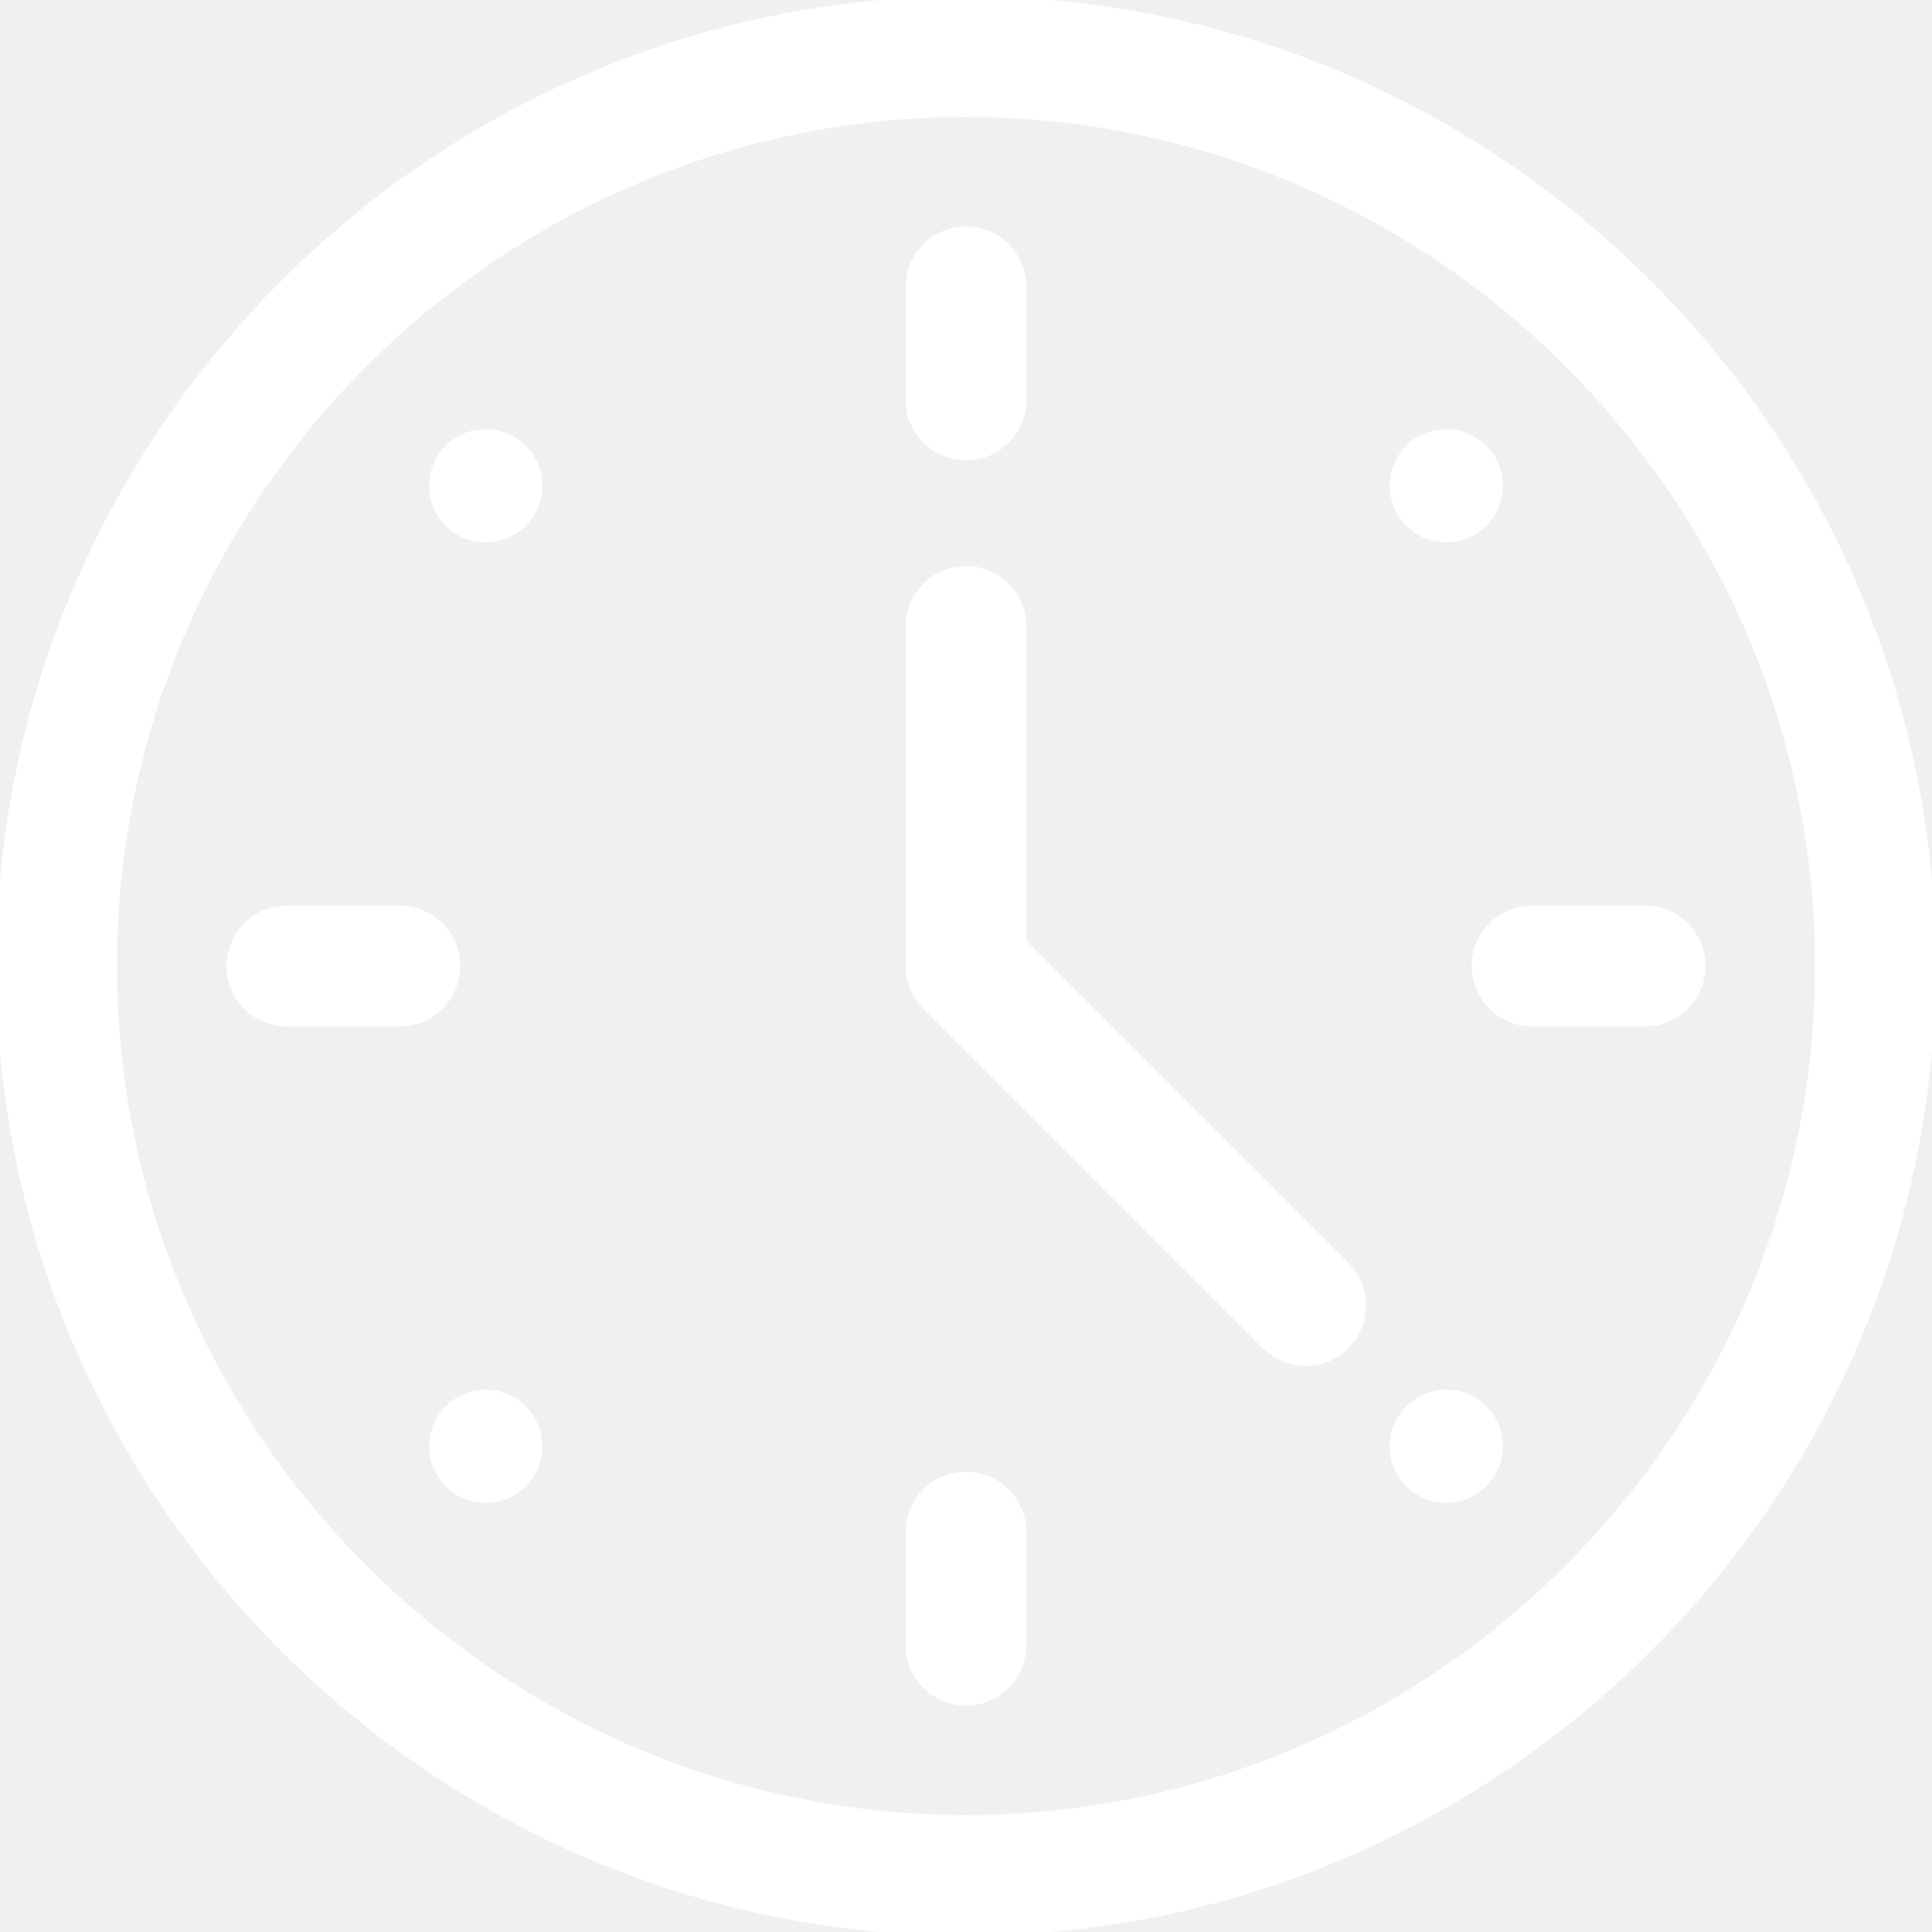
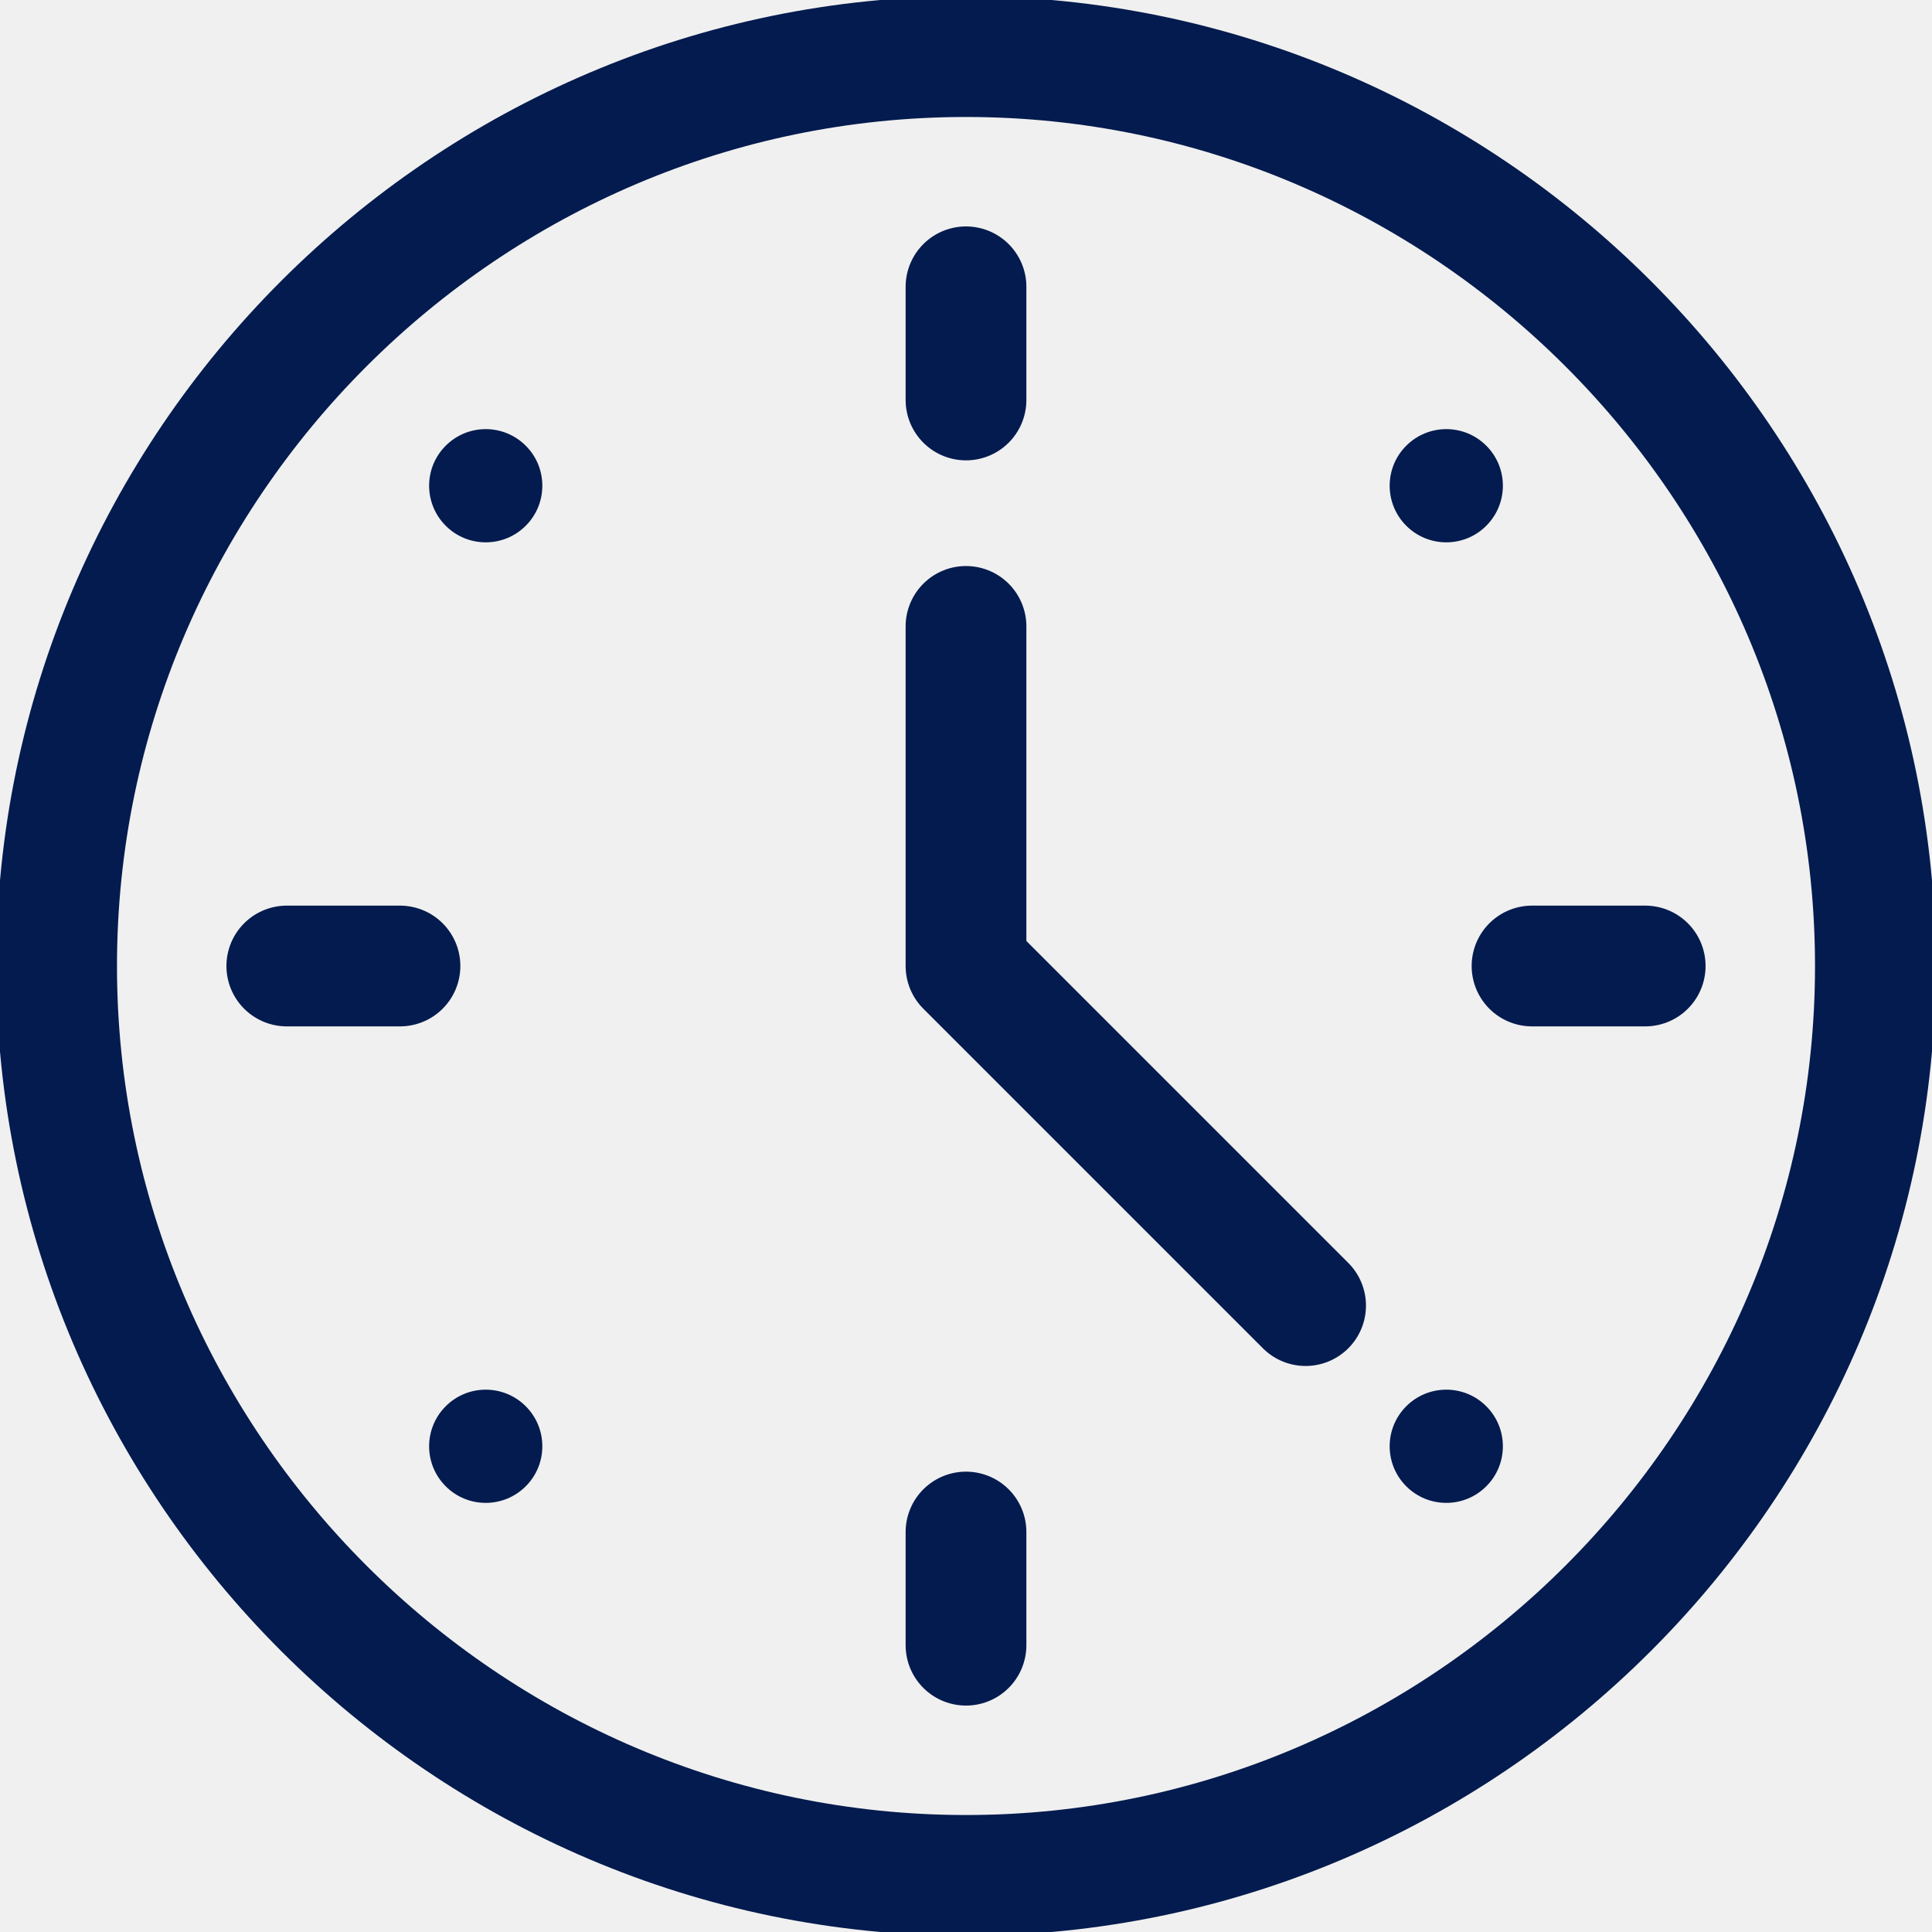
<svg xmlns="http://www.w3.org/2000/svg" width="40" height="40" viewBox="0 0 40 40" fill="none">
-   <path d="M38.828 20C38.828 30.355 30.355 38.828 20 38.828C9.645 38.828 1.172 30.355 1.172 20C1.172 9.645 9.645 1.172 20 1.172C30.355 1.172 38.828 9.645 38.828 20Z" stroke="white" stroke-width="2.5" stroke-miterlimit="10" stroke-linecap="round" stroke-linejoin="round" />
-   <path d="M9.228 29.115C9.685 28.657 10.427 28.657 10.885 29.115C11.343 29.573 11.343 30.315 10.885 30.772C10.427 31.23 9.685 31.23 9.228 30.772C8.77 30.315 8.77 29.573 9.228 29.115Z" fill="white" />
-   <path d="M29.115 9.228C29.573 8.77 30.315 8.77 30.772 9.228C31.23 9.685 31.23 10.427 30.772 10.885C30.315 11.343 29.573 11.343 29.115 10.885C28.657 10.427 28.657 9.685 29.115 9.228Z" fill="white" />
-   <path d="M10.885 9.228C11.343 9.685 11.343 10.427 10.885 10.885C10.427 11.343 9.685 11.343 9.228 10.885C8.77 10.427 8.77 9.685 9.228 9.228C9.685 8.77 10.427 8.77 10.885 9.228Z" fill="white" />
-   <path d="M30.772 29.115C31.23 29.573 31.23 30.315 30.772 30.772C30.315 31.23 29.573 31.23 29.115 30.772C28.657 30.315 28.657 29.573 29.115 29.115C29.573 28.657 30.315 28.657 30.772 29.115Z" fill="white" />
-   <path d="M20 5.938V8.281" stroke="white" stroke-width="2.5" stroke-miterlimit="10" stroke-linecap="round" stroke-linejoin="round" />
-   <path d="M20 31.719V34.062" stroke="white" stroke-width="2.5" stroke-miterlimit="10" stroke-linecap="round" stroke-linejoin="round" />
-   <path d="M5.938 20H8.281" stroke="white" stroke-width="2.5" stroke-miterlimit="10" stroke-linecap="round" stroke-linejoin="round" />
-   <path d="M31.719 20H34.062" stroke="white" stroke-width="2.5" stroke-miterlimit="10" stroke-linecap="round" stroke-linejoin="round" />
-   <path d="M20 12.969V20L27.031 27.031" stroke="white" stroke-width="2.5" stroke-miterlimit="10" stroke-linecap="round" stroke-linejoin="round" />
+   <path d="M38.828 20C38.828 30.355 30.355 38.828 20 38.828C9.645 38.828 1.172 30.355 1.172 20C1.172 9.645 9.645 1.172 20 1.172C30.355 1.172 38.828 9.645 38.828 20Z" stroke="#031B4E" stroke-width="2.5" stroke-miterlimit="10" stroke-linecap="round" stroke-linejoin="round" />
+   <path d="M9.228 29.115C9.685 28.657 10.427 28.657 10.885 29.115C11.343 29.573 11.343 30.315 10.885 30.772C10.427 31.23 9.685 31.23 9.228 30.772C8.77 30.315 8.77 29.573 9.228 29.115Z" fill="#031B4E" />
+   <path d="M29.115 9.228C29.573 8.77 30.315 8.77 30.772 9.228C31.23 9.685 31.23 10.427 30.772 10.885C30.315 11.343 29.573 11.343 29.115 10.885C28.657 10.427 28.657 9.685 29.115 9.228Z" fill="#031B4E" />
+   <path d="M10.885 9.228C11.343 9.685 11.343 10.427 10.885 10.885C10.427 11.343 9.685 11.343 9.228 10.885C8.77 10.427 8.77 9.685 9.228 9.228C9.685 8.77 10.427 8.77 10.885 9.228Z" fill="#031B4E" />
+   <path d="M30.772 29.115C31.23 29.573 31.23 30.315 30.772 30.772C30.315 31.23 29.573 31.23 29.115 30.772C28.657 30.315 28.657 29.573 29.115 29.115C29.573 28.657 30.315 28.657 30.772 29.115Z" fill="#031B4E" />
+   <path d="M20 5.938V8.281" stroke="#031B4E" stroke-width="2.5" stroke-miterlimit="10" stroke-linecap="round" stroke-linejoin="round" />
+   <path d="M20 31.719V34.062" stroke="#031B4E" stroke-width="2.5" stroke-miterlimit="10" stroke-linecap="round" stroke-linejoin="round" />
+   <path d="M5.938 20H8.281" stroke="#031B4E" stroke-width="2.5" stroke-miterlimit="10" stroke-linecap="round" stroke-linejoin="round" />
+   <path d="M31.719 20H34.062" stroke="#031B4E" stroke-width="2.5" stroke-miterlimit="10" stroke-linecap="round" stroke-linejoin="round" />
+   <path d="M20 12.969V20L27.031 27.031" stroke="#031B4E" stroke-width="2.5" stroke-miterlimit="10" stroke-linecap="round" stroke-linejoin="round" />
</svg>
